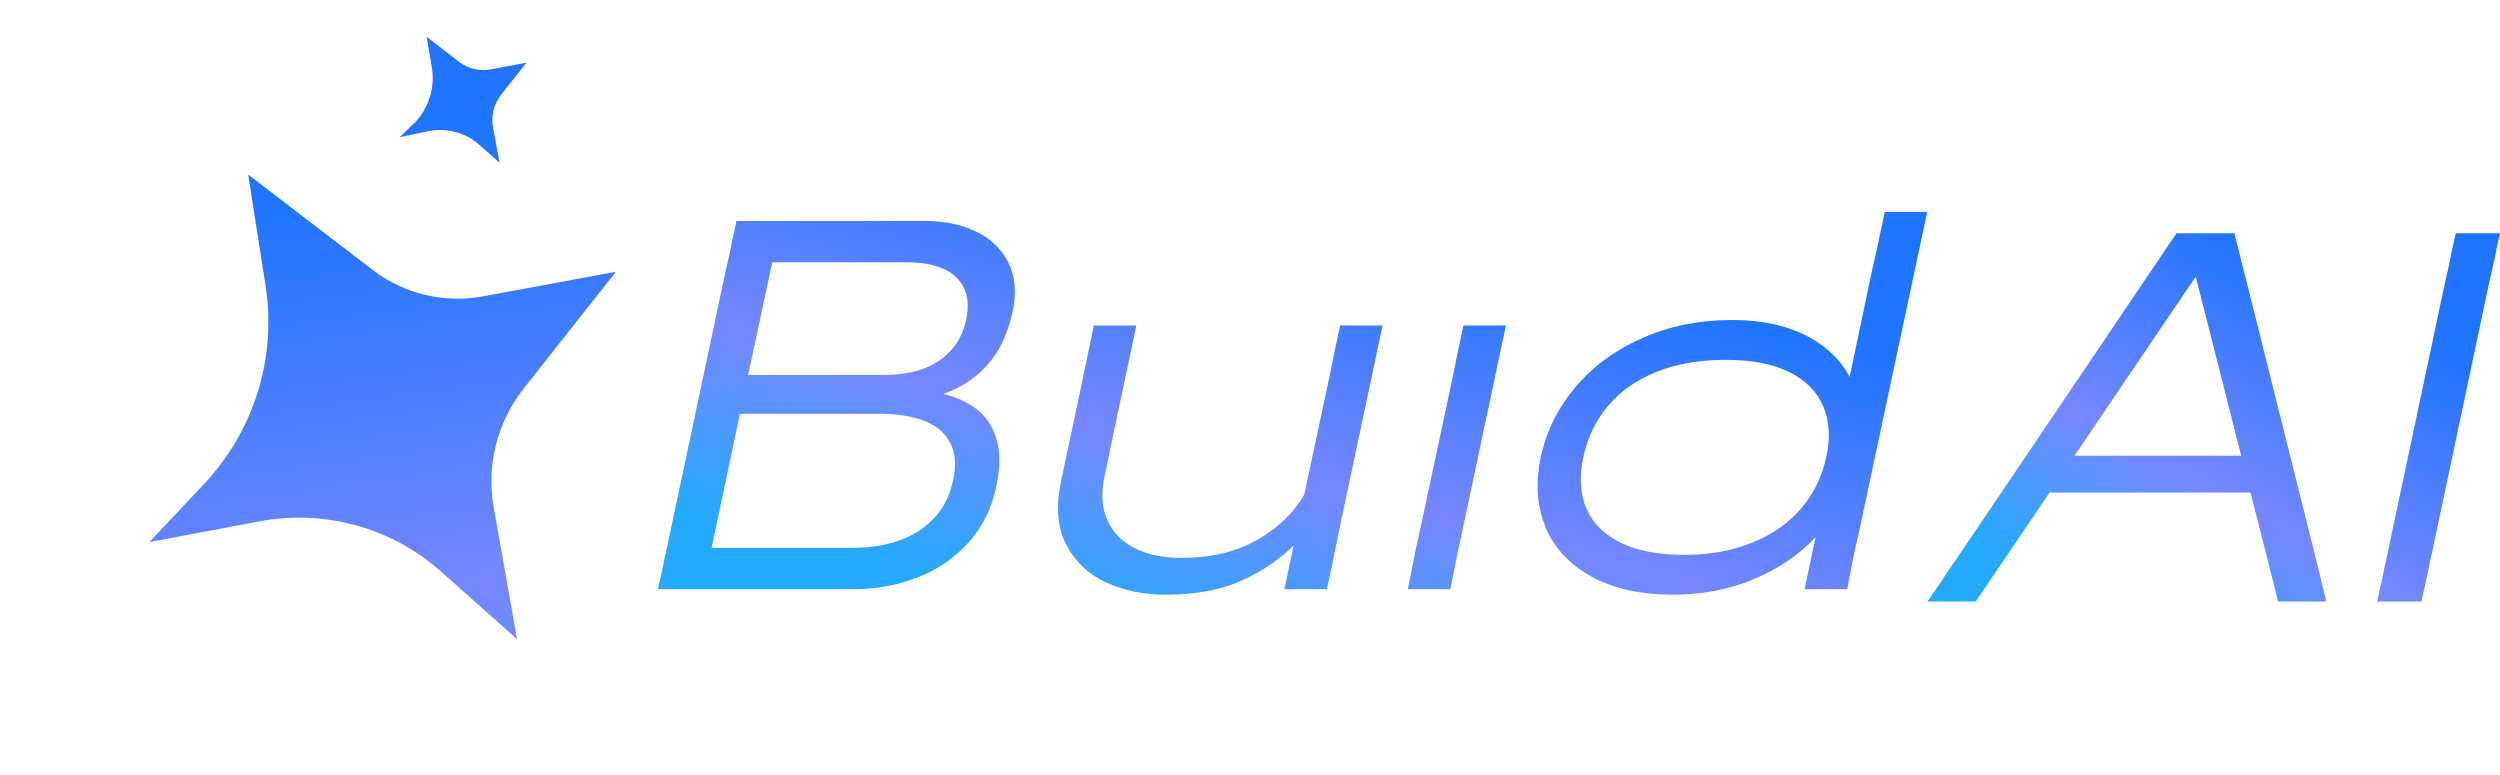
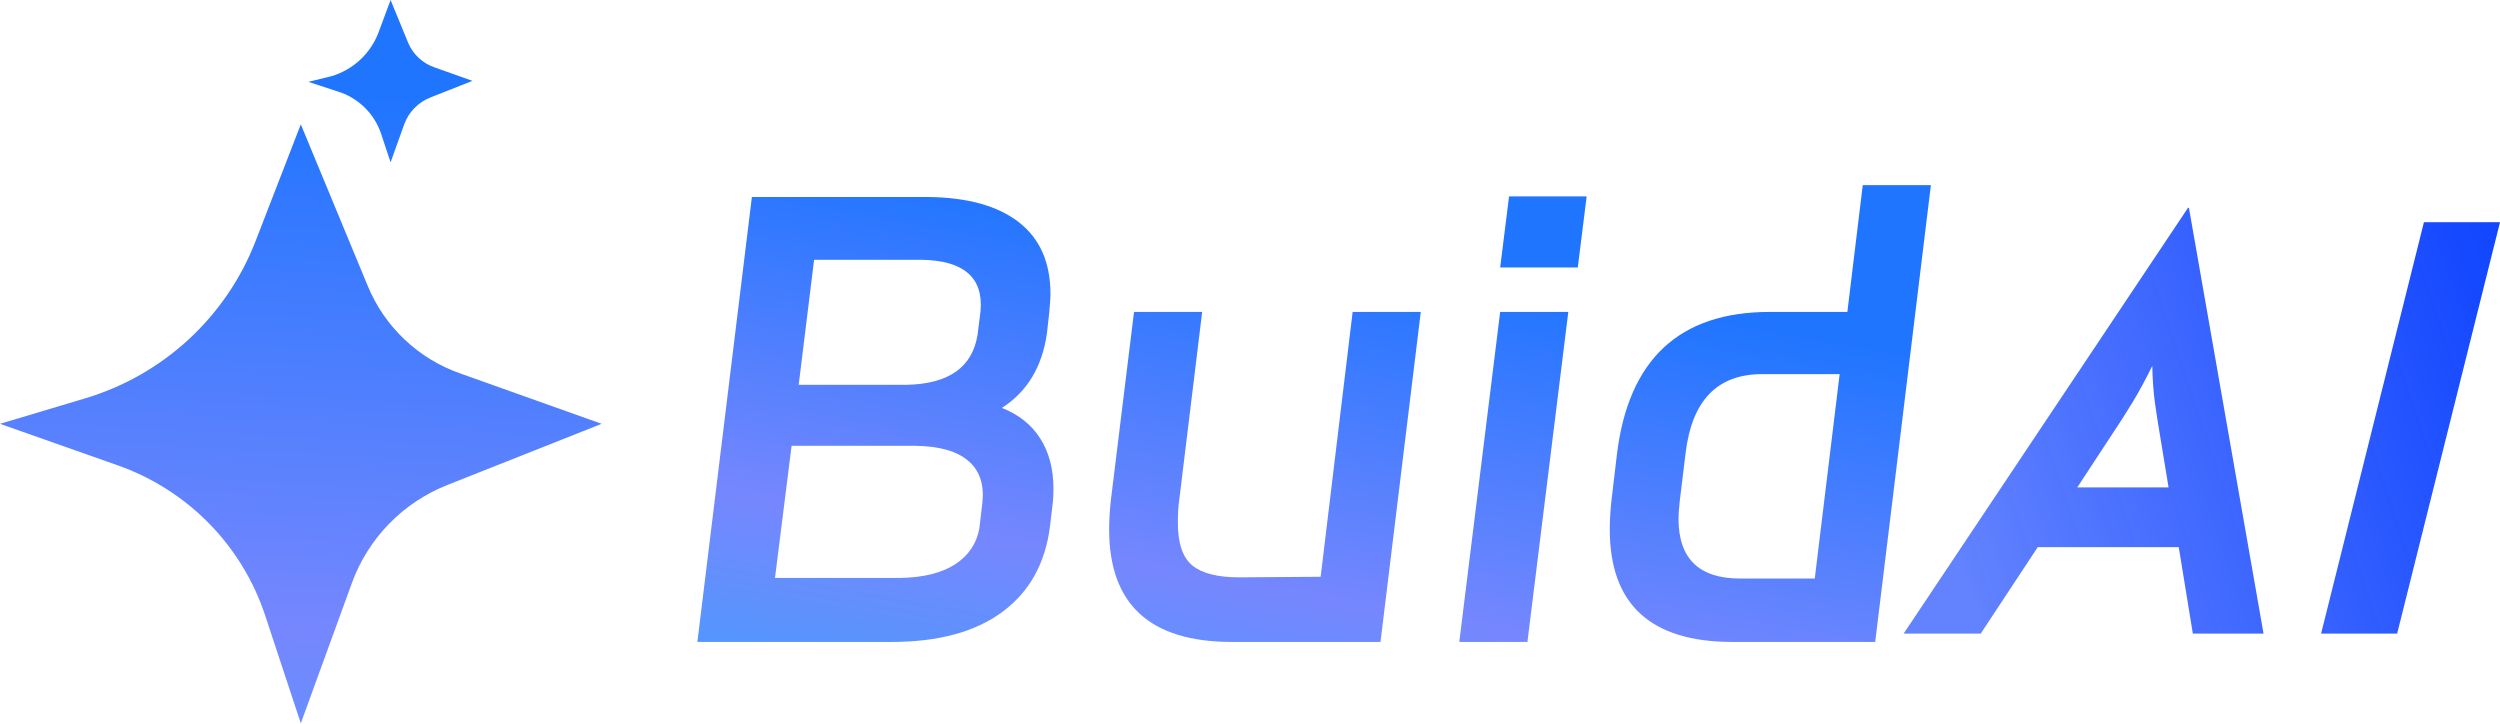
- <svg xmlns="http://www.w3.org/2000/svg" viewBox="0 0 1356 420" width="1356" height="420" fill="none" customFrame="#000000">
+ <svg xmlns="http://www.w3.org/2000/svg" fill="none" version="1.1" width="1215.264" height="351.59" viewBox="0 0 1215.264 351.59">
  <defs>
-     <linearGradient id="paint_linear_6" x1="1211.427" x2="1136.262" y1="247.504" y2="529.441" gradientUnits="userSpaceOnUse">
-       <stop stop-color="rgb(32,117,255)" offset="0" stop-opacity="1" />
-       <stop stop-color="rgb(117.5,135,254.5)" offset="0.495" stop-opacity="1" />
-       <stop stop-color="rgb(37,170,251)" offset="0.837" stop-opacity="1" />
+     <linearGradient x1="1.097" y1="0.241" x2="0.003" y2="0.504" id="master_svg0_1_15275">
+       <stop offset="0%" stop-color="#0039FF" stop-opacity="0.95" />
+       <stop offset="100%" stop-color="#6383FE" stop-opacity="1" />
    </linearGradient>
-     <linearGradient id="paint_linear_7" x1="145.542" x2="-20.924" y1="38.457" y2="445.99" gradientUnits="userSpaceOnUse">
-       <stop stop-color="rgb(32,117,255)" offset="0" stop-opacity="1" />
-       <stop stop-color="rgb(117.5,135,254.5)" offset="0.495" stop-opacity="1" />
-       <stop stop-color="rgb(37,170,251)" offset="1" stop-opacity="1" />
+     <linearGradient x1="0.474" y1="0.126" x2="-0.138" y2="1.383" id="master_svg1_1_13458">
+       <stop offset="0%" stop-color="#2075FF" stop-opacity="1" />
+       <stop offset="49.479%" stop-color="#7687FE" stop-opacity="1" />
+       <stop offset="100%" stop-color="#25AAFB" stop-opacity="1" />
    </linearGradient>
-     <linearGradient id="paint_linear_8" x1="1430.925" x2="1306.067" y1="254.044" y2="473.604" gradientUnits="userSpaceOnUse">
-       <stop stop-color="rgb(32,117,255)" offset="0" stop-opacity="1" />
-       <stop stop-color="rgb(117.5,135,254.5)" offset="0.495" stop-opacity="1" />
-       <stop stop-color="rgb(37,170,251)" offset="0.837" stop-opacity="1" />
+     <linearGradient x1="0.474" y1="0.126" x2="0.404" y2="1.634" id="master_svg2_0_8427">
+       <stop offset="0%" stop-color="#2075FF" stop-opacity="1" />
+       <stop offset="49.479%" stop-color="#7687FE" stop-opacity="1" />
+       <stop offset="100%" stop-color="#25AAFB" stop-opacity="1" />
    </linearGradient>
  </defs>
-   <g id="组合 296">
-     <path id="矢量 455" d="M984.735 291.393L978.807 319.598L1001.93 319.598C1003.16 313.316 1004.21 307.846 1005.09 303.189C1006.01 298.488 1007.11 293.524 1008.38 288.296L1045.33 114.979L1022.28 114.979C1020.83 121.833 1019.73 127.017 1018.99 130.532Q1017.93 135.804 1015.49 146.282L1003.24 204.471Q1002 202.111 1000.52 199.913Q993.027 188.8 979.334 181.868C968.4 176.332 955.117 173.564 939.485 173.564C921.745 173.564 905.498 176.837 890.744 183.383Q870.363 192.392 856.67 207.473Q855.538 208.719 854.452 210.007C845.011 221.254 838.754 233.906 835.68 247.965Q831.677 266.917 837.051 282.668Q837.601 284.28 838.249 285.857C842.948 297.148 851.225 306.089 863.081 312.679C874.98 319.268 889.822 322.563 907.606 322.563C923.326 322.563 937.838 319.774 951.143 314.194C964.492 308.615 975.689 301.014 984.735 291.393ZM356.84 319.598C357.938 314.721 358.75 311.119 359.277 308.79Q360.067 305.298 360.726 301.673Q361.45 297.983 363.031 290.998L393.264 148.457Q394.91 141.208 395.701 137.715C396.228 135.342 396.711 132.948 397.15 130.532Q397.874 126.841 399.455 119.856L502.009 119.856Q517.092 119.856 529.079 125.458C537.115 129.192 543.043 134.793 546.863 142.262C550.684 149.731 551.452 158.737 549.169 169.281Q545.151 187.733 534.942 198.606Q527.322 206.724 517.956 211.124L517.955 211.125L517.955 211.125Q514.853 212.582 511.559 213.631C518.936 215.433 525.106 218.288 530.067 222.198C535.073 226.108 538.586 231.556 540.606 238.541C542.626 245.527 542.516 254.138 540.277 264.374C537.774 276.104 532.702 286.165 525.062 294.556Q520.781 299.233 515.828 303.037L515.828 303.038L515.827 303.038L515.826 303.038L515.824 303.041Q507.521 309.417 497.332 313.338C486.486 317.511 475.003 319.598 462.884 319.598L356.84 319.598ZM478.626 203.417C486.662 203.417 493.709 202.406 499.769 200.385C505.829 198.365 511.01 195.092 515.313 190.566Q516.053 189.789 516.738 188.965L516.739 188.965L516.741 188.962L516.743 188.96L516.743 188.959Q522.089 182.527 524.074 173.301C525.523 166.271 525.062 160.45 522.69 155.837C520.319 151.18 516.477 147.754 511.164 145.557Q503.194 142.262 491.733 142.262L418.886 142.262L405.778 203.417L478.626 203.417ZM723.176 303.189C724.098 298.488 725.108 293.524 726.205 288.296L749.917 176.53L726.864 176.53C725.591 182.461 724.537 187.469 723.703 191.555C722.912 195.597 721.99 200.122 720.936 205.13L707.434 268.196C701.945 277.905 693.514 286.077 682.141 292.711Q665.082 302.596 640.777 302.596C631.073 302.596 622.73 300.882 615.748 297.456C608.81 294.029 603.804 288.999 600.731 282.365C597.657 275.687 597.108 267.669 599.084 258.311L616.341 176.53L593.288 176.53C592.058 182.461 591.026 187.469 590.192 191.555C589.402 195.597 588.458 200.122 587.36 205.13L575.504 261.013C572.606 274.676 573.55 286.143 578.336 295.413C583.123 304.683 590.412 311.558 600.204 316.039C609.996 320.477 620.952 322.651 633.071 322.563C648.396 322.476 661.503 320.081 672.393 315.38Q681.522 311.419 689.549 305.864L689.55 305.864Q695.943 301.44 701.637 296.006L696.632 319.598L719.685 319.598Q721.858 310.174 723.176 303.189ZM792.522 290.998C791.819 294.249 791.182 297.126 790.611 299.63C790.085 302.135 789.602 304.617 789.162 307.077C788.723 309.493 788.152 312.415 787.45 315.842L786.594 319.598L763.541 319.598L764.331 315.842C765.077 312.415 765.67 309.493 766.109 307.077C766.548 304.617 767.031 302.135 767.558 299.63C768.129 297.126 768.766 294.249 769.469 290.998L787.252 207.832C788.701 200.847 789.777 195.597 790.48 192.082C791.226 188.567 792.324 183.383 793.773 176.53L816.826 176.53L792.522 290.998ZM950.353 294.358C939.463 298.752 927.19 300.948 913.534 300.948C899.263 300.948 887.671 298.708 878.757 294.227C869.843 289.745 863.717 283.529 860.38 275.577C857.043 267.581 856.516 258.377 858.799 247.965C861.039 237.421 865.496 228.173 872.17 220.221C878.888 212.225 887.649 206.053 898.451 201.703C909.253 197.354 921.833 195.179 936.192 195.179C950.155 195.179 961.594 197.398 970.508 201.835C979.466 206.273 985.613 212.467 988.951 220.419C992.288 228.327 992.837 237.443 990.597 247.767C988.314 258.487 983.747 267.845 976.897 275.841C970.091 283.792 961.243 289.965 950.353 294.358ZM461.764 297.192C471.293 297.192 479.834 295.896 487.386 293.304C494.983 290.668 501.372 286.604 506.553 281.113C511.779 275.621 515.248 268.701 516.96 260.354C518.76 252.095 518.19 245.285 515.248 239.925Q514.25 238.08 512.964 236.464L512.964 236.464Q508.648 231.038 501.086 228.195C494.588 225.691 486.398 224.439 476.518 224.439L401.365 224.439L385.953 297.192L461.764 297.192Z" fill="url(#paint_linear_6)" fill-rule="evenodd" />
-     <path id="矢量 457" d="M129.004 255.234L146.227 307.316L171.085 239.06C174.995 228.329 181.143 218.544 189.124 210.348C197.105 202.152 206.738 195.731 217.39 191.507L292.453 161.745L223.889 137.322C213.754 133.791 204.487 128.159 196.701 120.798C188.915 113.437 182.786 104.515 178.721 94.621L146.227 16.174L124.293 72.785C117.249 91.052 106.085 107.465 91.662 120.757C77.239 134.05 59.943 143.867 41.106 149.453L0 161.745L56.866 181.802C73.754 187.694 89.048 197.385 101.56 210.121C114.072 222.857 123.463 238.295 129.004 255.234ZM262.721 64.698L267.432 78.932L274.094 60.331C275.174 57.409 276.861 54.746 279.045 52.517C281.228 50.287 283.86 48.541 286.767 47.391L307.238 39.304L288.554 32.673C285.841 31.701 283.351 30.198 281.23 28.254C279.11 26.309 277.401 23.962 276.206 21.35L267.432 0L261.421 16.174C259.472 21.145 256.41 25.607 252.469 29.223C248.527 32.838 243.809 35.512 238.674 37.04L227.464 39.789L243.711 45.127C248.118 46.818 252.102 49.445 255.385 52.825C258.668 56.205 261.171 60.257 262.721 64.698Z" fill="url(#paint_linear_7)" fill-rule="nonzero" transform="matrix(0.865271,-0.501304,0.500921,0.865493,0,154.02)" />
-     <path id="矢量 456" d="M1235.65 326.269C1234.59 321.964 1233.67 318.295 1232.88 315.264C1232.13 312.232 1231.26 308.74 1230.25 304.786L1220.69 267.157L1111.7 267.157L1088.24 301.82Q1082.57 310.255 1079.81 314.209Q1077.11 318.098 1071.64 326.269L1045.43 326.269C1049.2 320.865 1051.97 316.823 1053.72 314.143C1055.44 311.42 1058.14 307.444 1061.83 302.216L1180.52 126.527L1211.94 126.527L1255.8 301.688C1257.16 307.268 1258.17 311.42 1258.83 314.143C1259.49 316.823 1260.48 320.865 1261.8 326.269L1235.65 326.269ZM1317.27 308.344C1317.71 305.884 1318.48 302.326 1319.58 297.669L1349.74 155.128Q1351.39 147.879 1352.18 144.386Q1353.04 140.828 1353.7 137.203C1354.13 134.743 1354.9 131.184 1356 126.527L1331.96 126.527C1330.91 131.184 1330.14 134.743 1329.65 137.203C1329.21 139.619 1328.73 142.014 1328.21 144.386Q1327.41 147.879 1325.77 155.128L1295.54 297.669C1294.48 302.326 1293.71 305.884 1293.23 308.344C1292.79 310.761 1292.31 313.133 1291.78 315.461C1291.25 317.79 1290.44 321.392 1289.34 326.269L1313.39 326.269C1314.44 321.392 1315.23 317.79 1315.76 315.461C1316.33 313.133 1316.83 310.761 1317.27 308.344ZM1190.97 150.065L1215.63 247.19L1125.22 247.19L1190.97 150.065Z" fill="url(#paint_linear_8)" fill-rule="evenodd" />
+   <g>
+     <g>
+       <path d="M925.365,308L1063.608,101.011L1064.053,101.011L1100.317,308L1065.949,308L1059.101,265.966L990.556,265.966L962.841,308L925.365,308ZM1009.768,236.931L1054.15,236.931L1049.928,211.282Q1048.556,203.24,1047.504,195.664Q1046.456,188.087,1046.233,177.865Q1041.282,187.927,1036.653,195.552Q1032.028,203.177,1026.594,211.282L1009.768,236.931ZM1128.292,308L1178.292,108L1215.265,108L1165.265,308L1128.292,308Z" fill="url(#master_svg0_1_15275)" fill-opacity="1" />
+     </g>
+     <g>
+       <path d="M339,312.048L365.496,95.76L451.032,95.76Q479.832,96.048,495.24,108Q510.648,119.952,510.648,142.992Q510.648,145.296,510.072,151.632L508.92,162Q505.464,186.48,487.032,198.288Q499.416,203.184,505.752,213.264Q512.088,223.344,512.088,237.456Q512.088,241.776,511.8,244.08L510.36,256.176Q506.904,282.96,487.176,297.504Q467.448,312.048,433.464,312.048L339,312.048ZM440.664,187.056Q471.48,186.48,475.224,162.576L476.664,151.056Q478.68,126.864,448.152,126.288L395.736,126.288L388.248,187.056L440.664,187.056ZM437.496,280.944Q454.488,280.656,464.28,274.32Q474.072,267.984,476.088,256.752L477.528,244.368Q478.968,231.12,470.76,224.064Q462.552,217.008,445.272,216.72L384.792,216.72L376.728,280.944L437.496,280.944ZM641.976,280.368L657.528,151.632L690.648,151.632L671.064,312.048L598.776,312.048Q539.16,312.048,539.16,257.328Q539.16,250.704,540.024,242.928L551.256,151.632L584.376,151.632L573.144,243.792Q572.568,247.536,572.568,254.16Q572.568,269.136,579.624,274.896Q586.68,280.656,602.52,280.656L641.976,280.368ZM729.24,130.032L733.56,95.472L771.288,95.472L766.968,130.032L729.24,130.032ZM742.488,312.048L709.368,312.048L729.24,151.632L762.36,151.632L742.488,312.048ZM785.976,221.04Q794.328,151.632,860.28,151.632L898.008,151.632L905.496,90L938.616,90L911.544,312.048L842.136,312.048Q782.52,312.048,782.52,257.328Q782.52,250.704,783.384,242.928L785.976,221.04ZM882.168,281.232L894.264,181.872L856.536,181.872Q823.992,181.872,819.384,220.176L816.504,243.792Q815.928,249.552,815.928,252.144Q815.928,281.232,845.88,281.232L882.168,281.232Z" fill="url(#master_svg1_1_13458)" fill-opacity="1" />
+     </g>
+     <g>
+       <path d="M201.477,52.517C199.293,54.746,197.606,57.409,196.525,60.331L189.864,78.932L185.152,64.698C183.603,60.257,181.099,56.205,177.816,52.825C174.533,49.445,170.55,46.818,166.143,45.127L149.896,39.789L161.106,37.04C166.241,35.512,170.959,32.838,174.9,29.223C178.842,25.607,181.903,21.145,183.852,16.175L189.864,0L198.638,21.35C199.833,23.962,201.541,26.309,203.662,28.254C205.783,30.198,208.273,31.701,210.985,32.672L229.67,39.304L209.198,47.391C206.291,48.541,203.66,50.287,201.477,52.517ZM189.124,254.622C181.143,262.818,174.995,272.603,171.085,283.333L146.227,351.59L129.004,299.508C123.463,282.569,114.072,267.131,101.56,254.395C89.048,241.659,73.753,231.967,56.866,226.076L0,206.019L41.106,193.726C59.943,188.141,77.239,178.323,91.662,165.031C106.085,151.738,117.249,135.326,124.293,117.059L146.227,60.448L178.721,138.895C182.786,148.789,188.914,157.711,196.701,165.072C204.487,172.433,213.754,178.065,223.889,181.595L292.453,206.019L217.39,235.78C206.738,240.004,197.105,246.426,189.124,254.622Z" fill-rule="evenodd" fill="url(#master_svg2_0_8427)" fill-opacity="1" />
+     </g>
  </g>
</svg>
